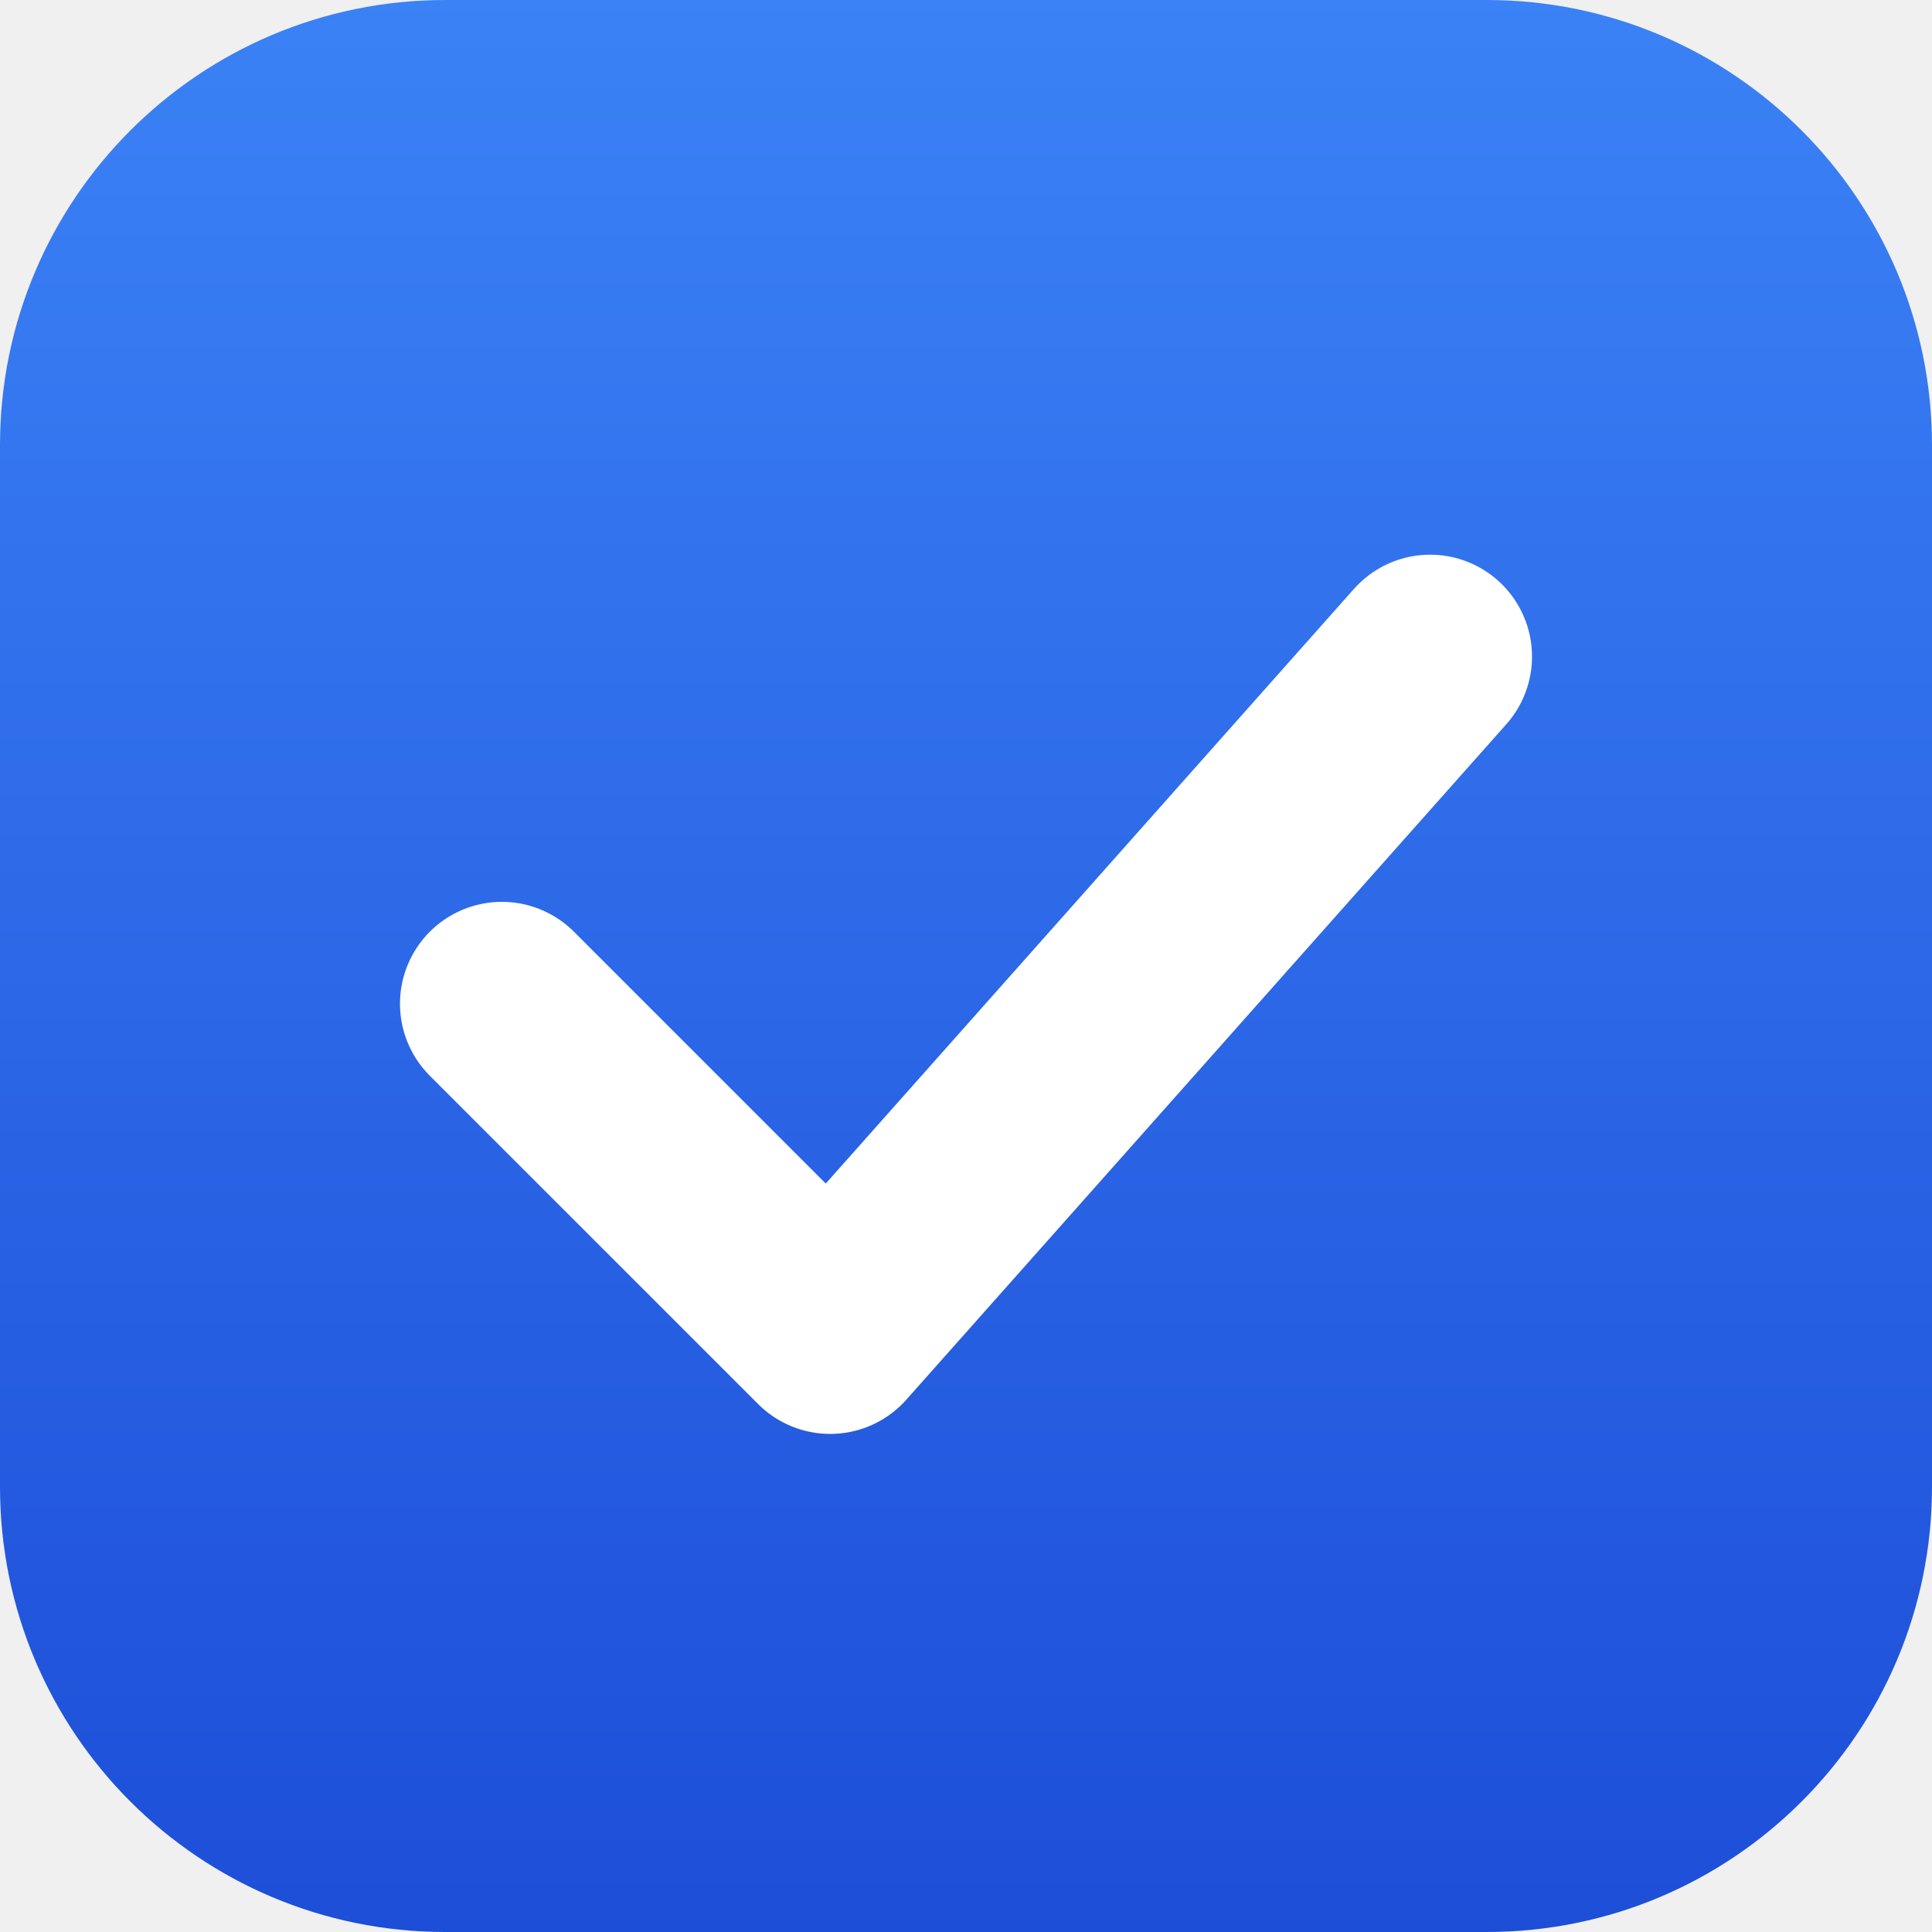
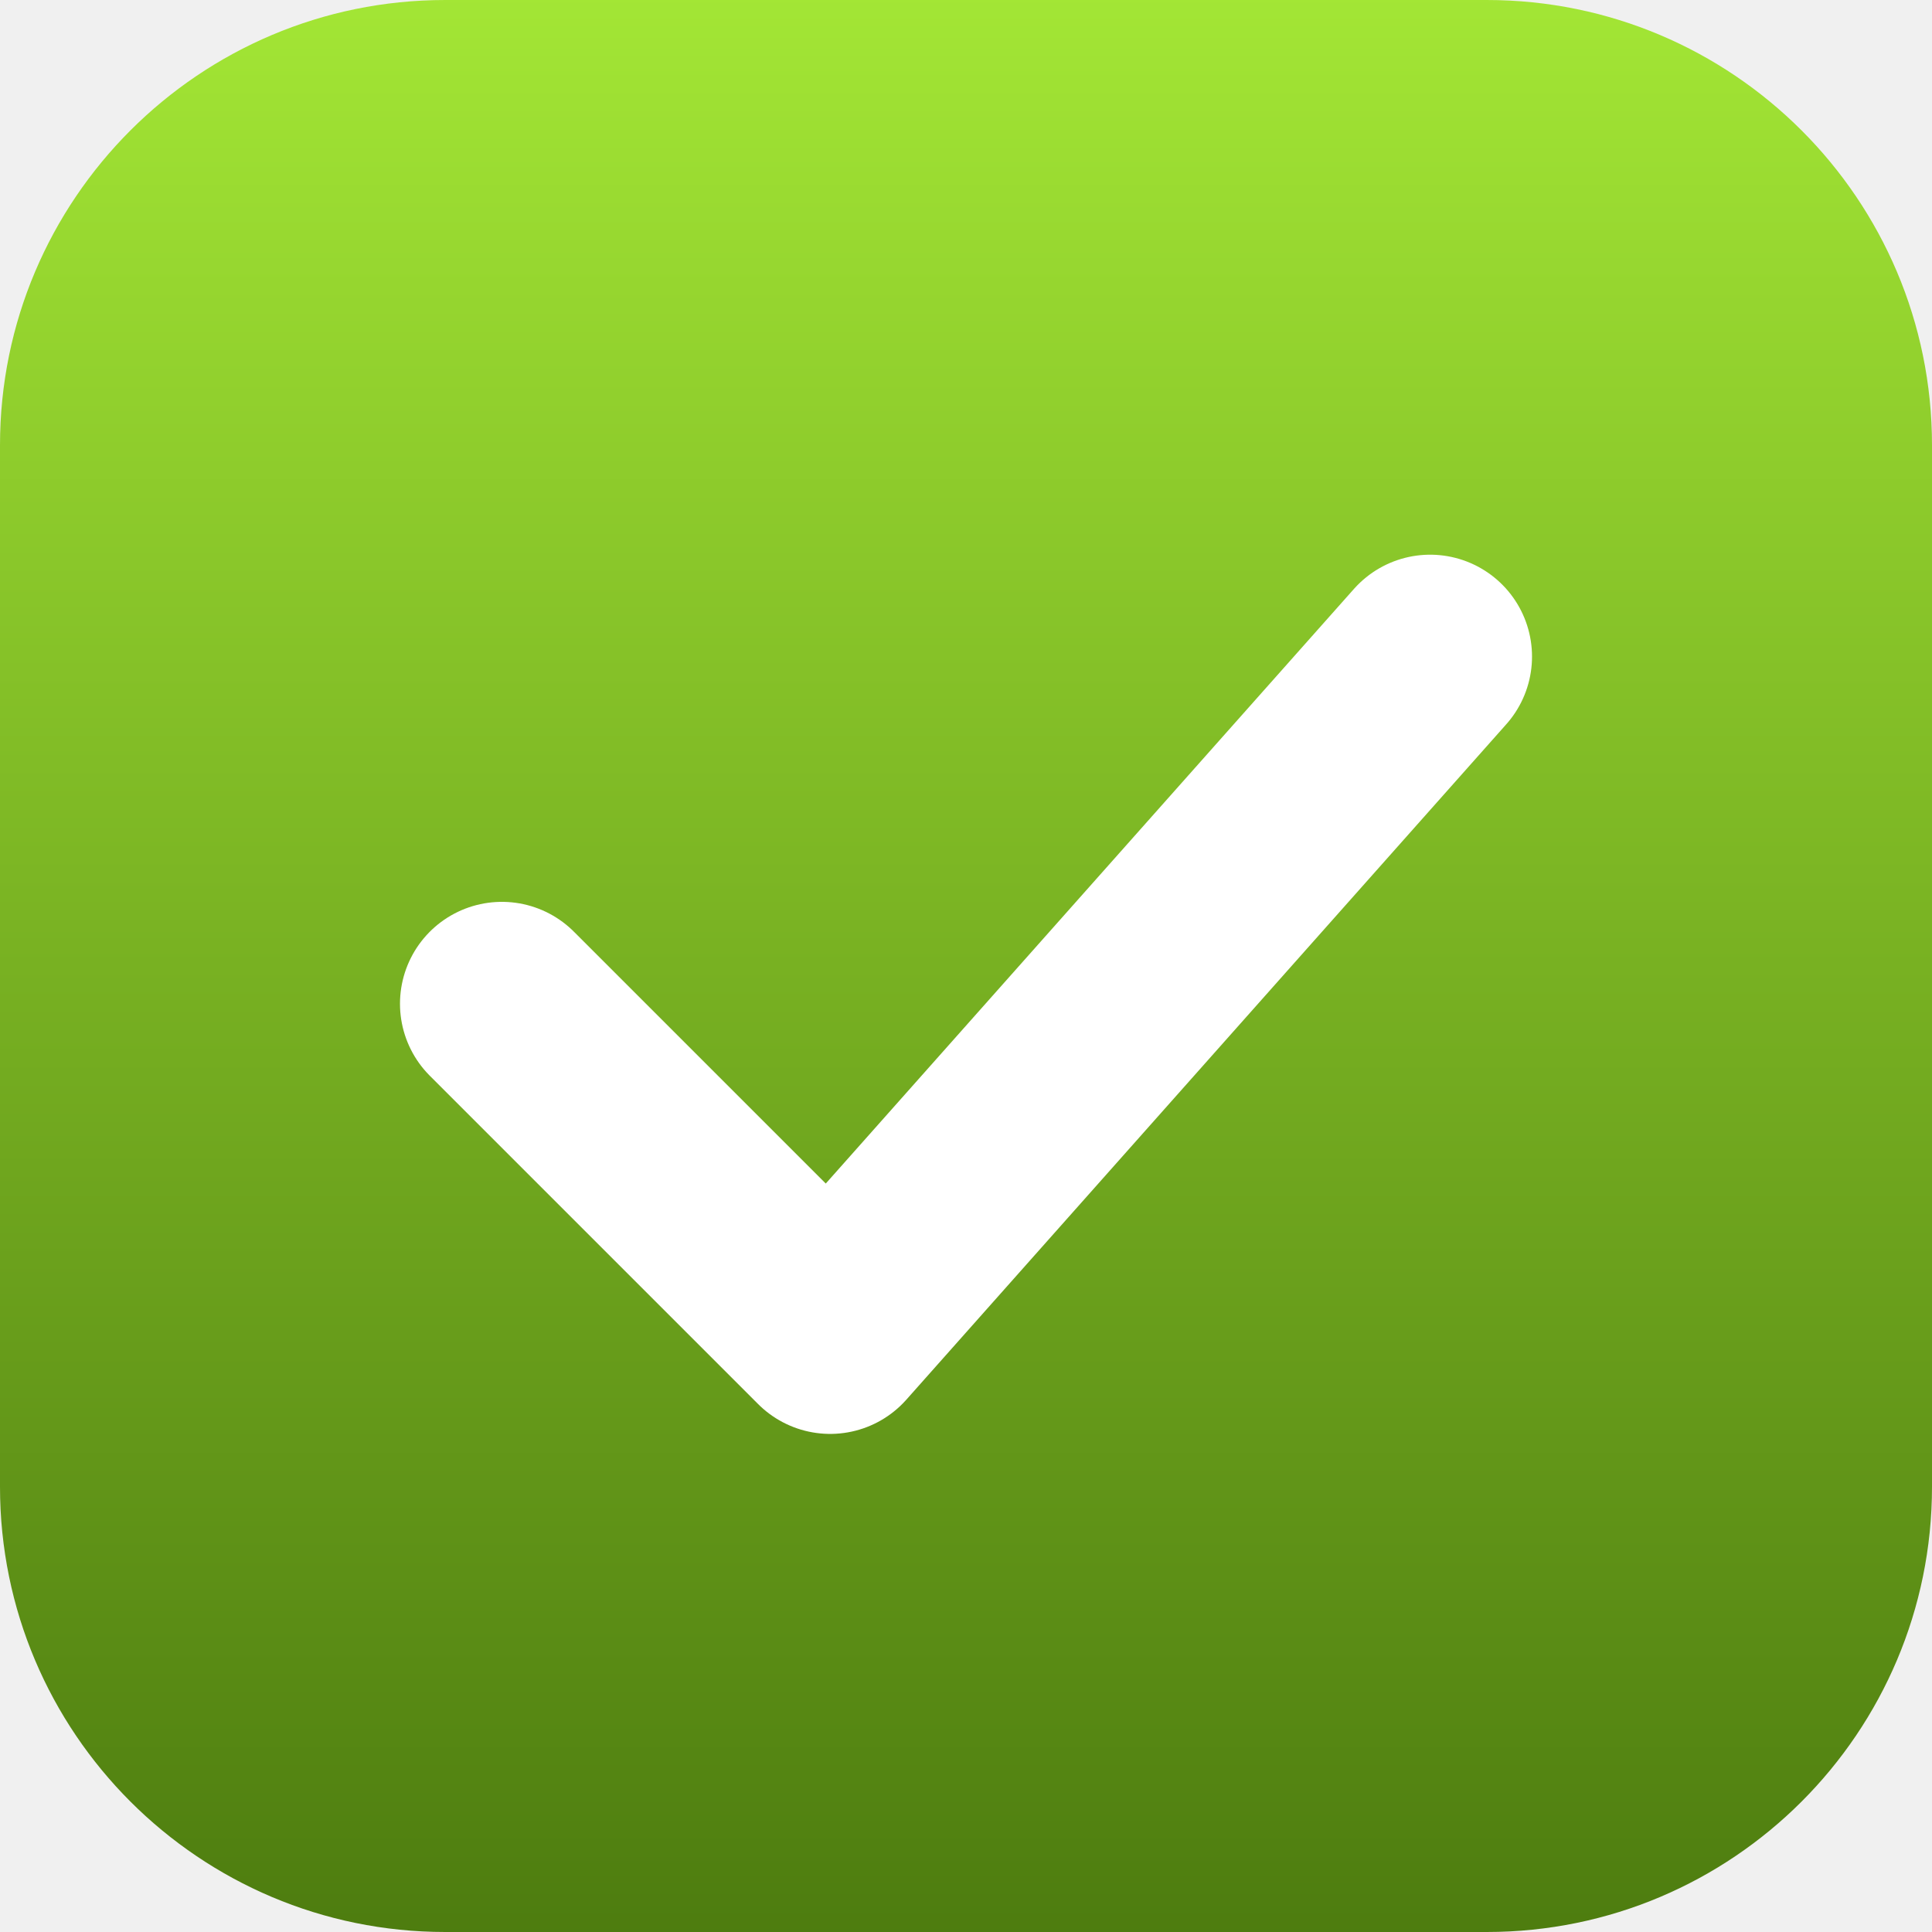
<svg xmlns="http://www.w3.org/2000/svg" viewBox="0 0 512 512">
  <rect width="512" height="512" rx="118" fill="url(#g)" />
  <defs>
    <linearGradient id="g" x1="0" y1="0" x2="0" y2="1">
-       <stop offset="0" stop-color="#3b82f6" />
-       <stop offset="1" stop-color="#1d4ed8" />
+       <stop offset="0" stop-color="#a3e635" />
+       <stop offset="1" stop-color="#4d7c0f" />
    </linearGradient>
  </defs>
  <path d="M133 266 L220 353 L379 174" fill="none" stroke="#ffffff" stroke-width="54" stroke-linecap="round" stroke-linejoin="round" />
</svg>
